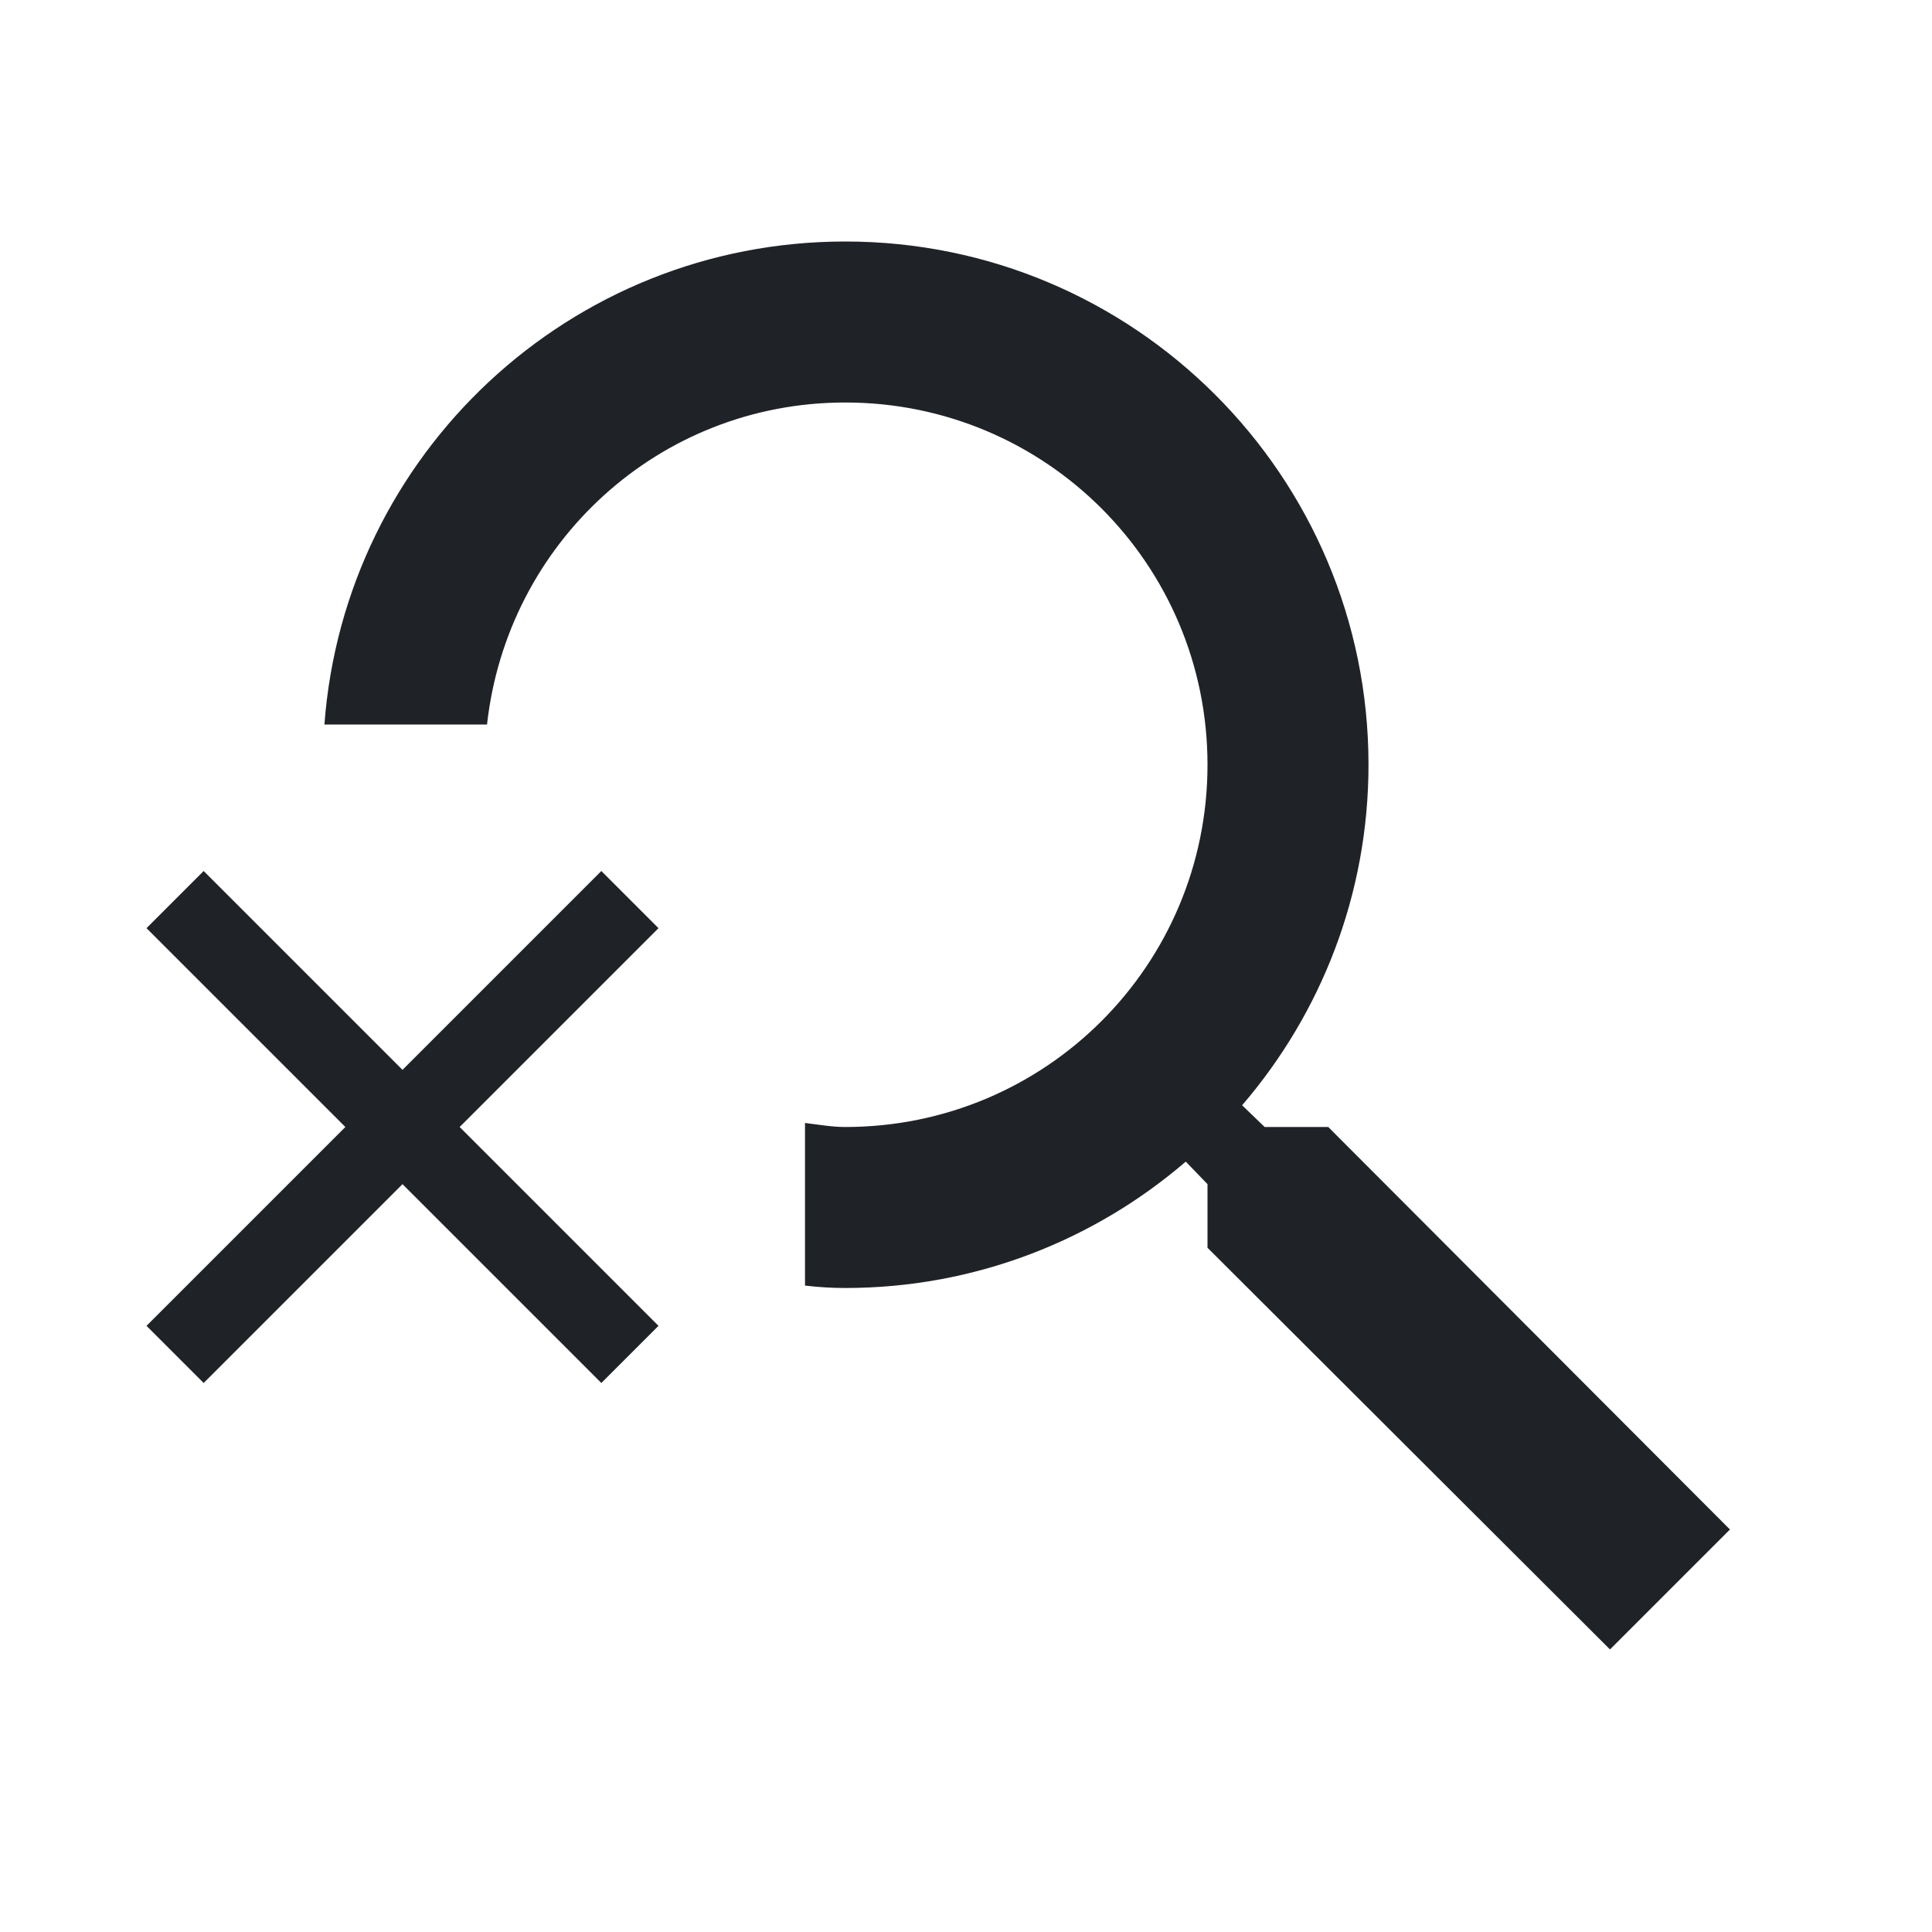
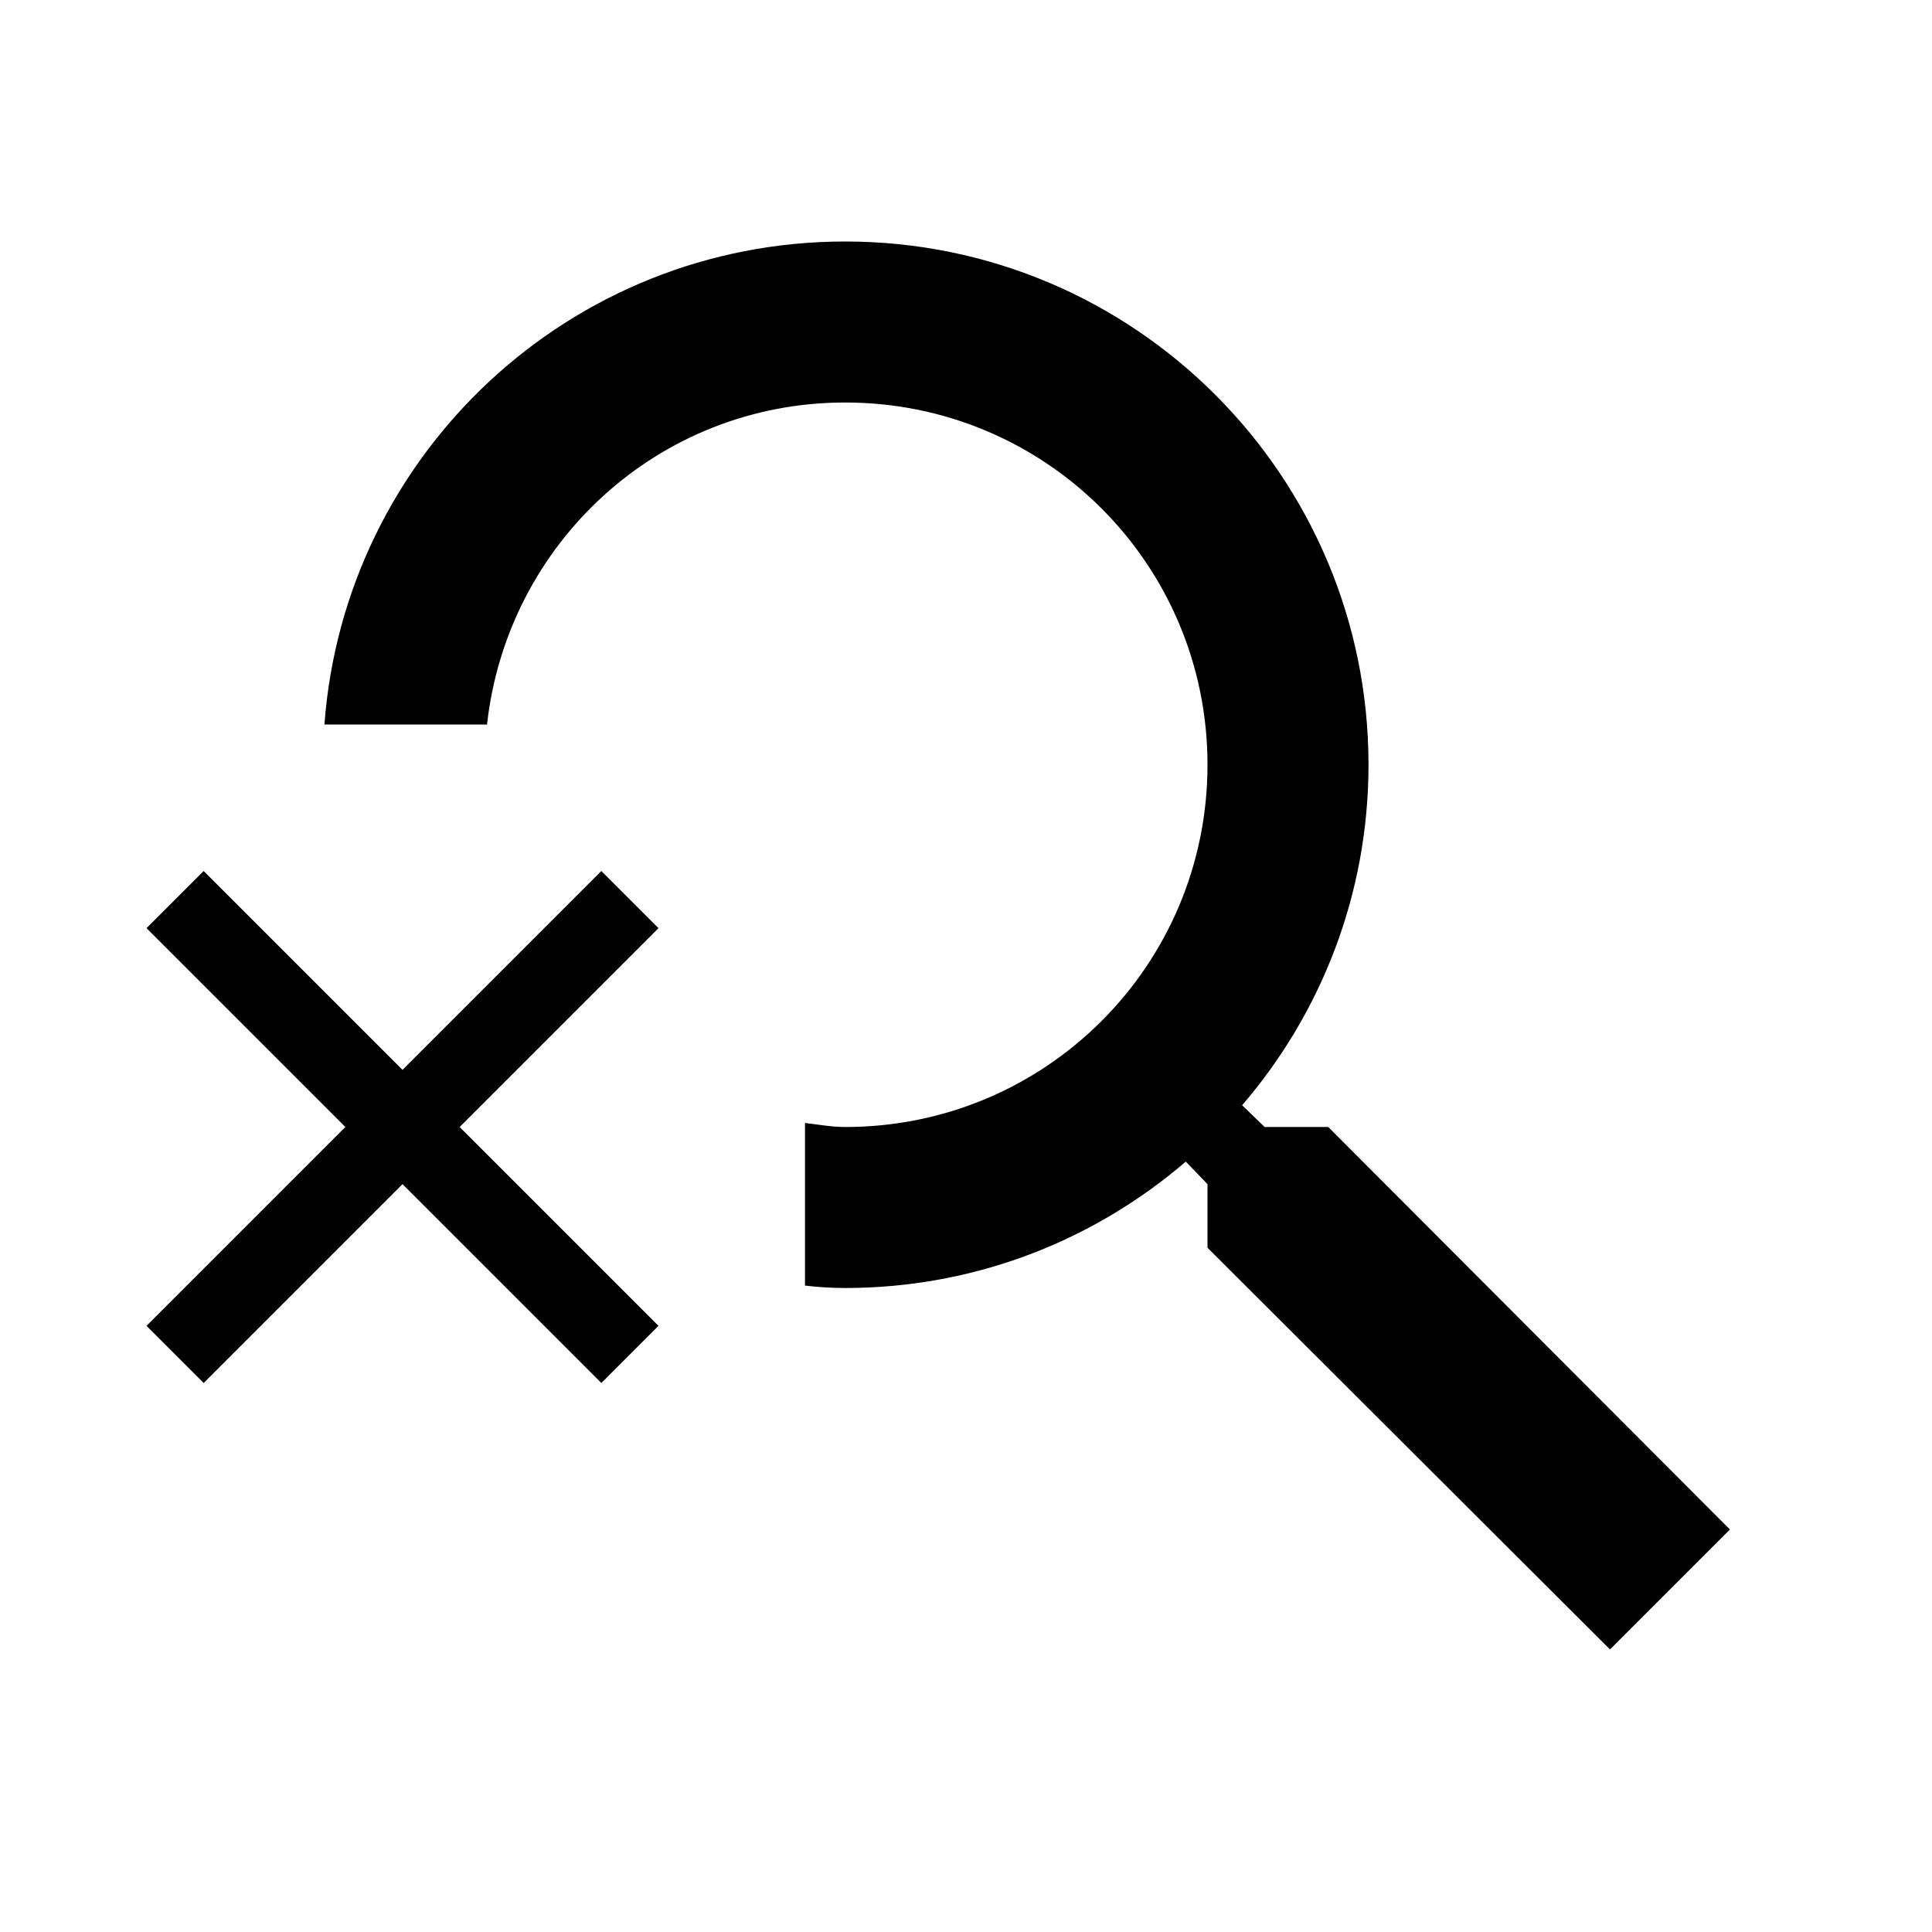
<svg xmlns="http://www.w3.org/2000/svg" width="24" height="24" viewBox="0 0 24 24">
  <g clip-path="url(#clip0_1_6564)">
-     <path d="M16.5 14H15.71L15.43 13.73C16.41 12.59 17 11.11 17 9.5C17 5.91 14.09 3 10.5 3C7.08 3 4.28 5.64 4.03 9H6.05C6.3 6.75 8.18 5 10.5 5C12.99 5 15 7.01 15 9.5C15 11.99 12.99 14 10.5 14C10.33 14 10.17 13.97 10 13.95V15.97C10.17 15.99 10.33 16 10.5 16C12.11 16 13.59 15.41 14.73 14.43L15 14.71V15.5L20 20.49L21.49 19L16.5 14Z" fill="#1F2328" />
-     <path d="M7.47 10.82L5 13.29L2.53 10.82L1.82 11.53L4.29 14L1.82 16.47L2.53 17.18L5 14.71L7.47 17.18L8.18 16.47L5.71 14L8.18 11.53L7.47 10.82Z" fill="#1F2328" />
+     <path d="M16.5 14H15.71L15.43 13.73C16.41 12.59 17 11.11 17 9.5C17 5.91 14.09 3 10.5 3C7.08 3 4.28 5.64 4.03 9H6.05C6.3 6.75 8.18 5 10.5 5C12.99 5 15 7.01 15 9.5C15 11.99 12.99 14 10.5 14C10.33 14 10.17 13.97 10 13.95V15.97C10.17 15.99 10.33 16 10.5 16C12.11 16 13.59 15.41 14.73 14.43L15 14.71V15.5L20 20.49L21.49 19L16.5 14Z" />
+     <path d="M7.47 10.82L5 13.29L2.53 10.82L1.82 11.53L4.29 14L1.82 16.47L2.53 17.18L5 14.71L7.47 17.18L8.18 16.47L5.71 14L8.18 11.53L7.47 10.82Z" />
  </g>
  <defs>
    <clipPath id="clip0_1_6564">
      <rect width="24" height="24" />
    </clipPath>
  </defs>
</svg>
